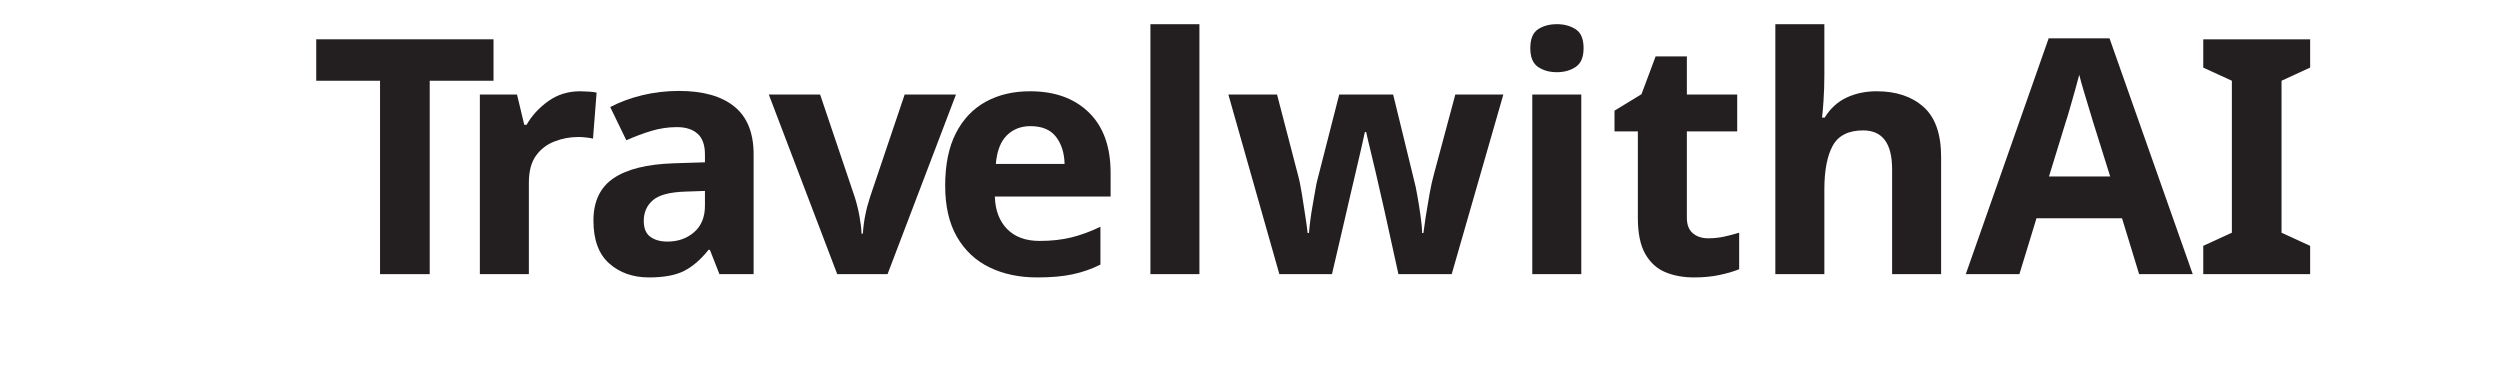
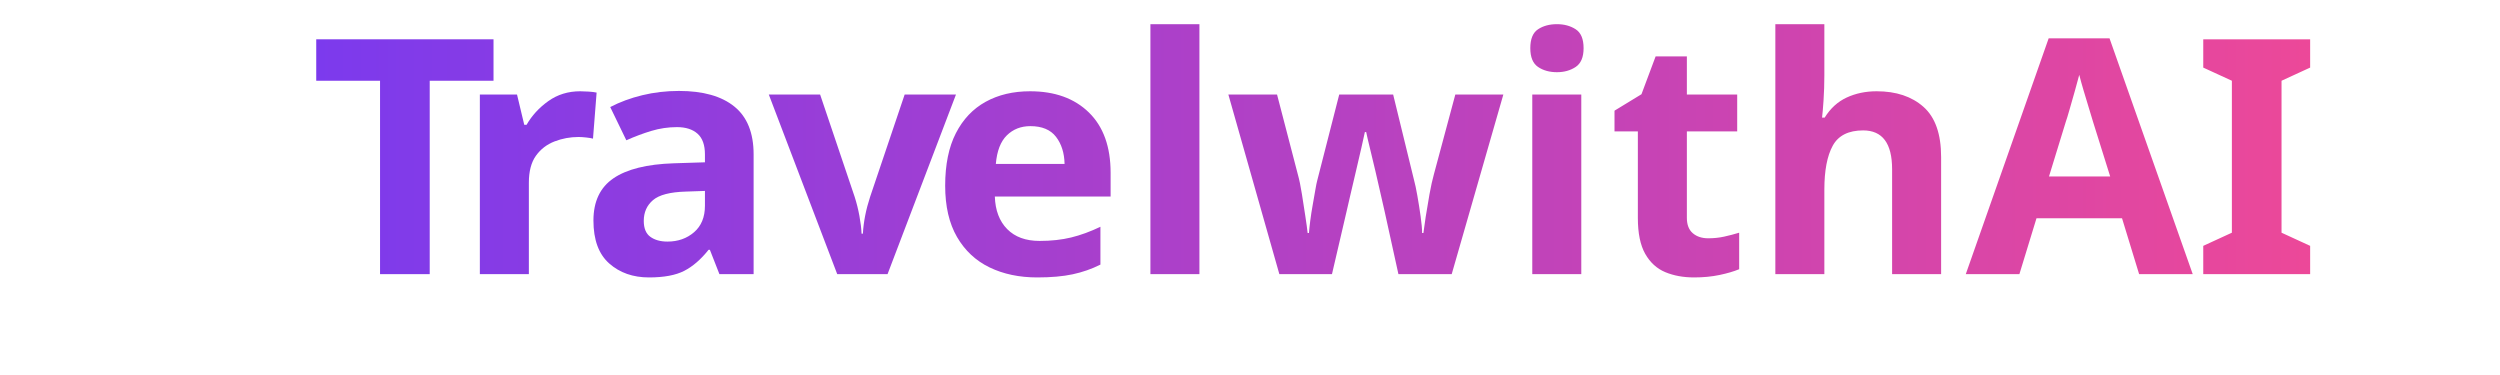
<svg xmlns="http://www.w3.org/2000/svg" id="Layer_1" data-name="Layer 1" viewBox="0 0 2653.12 529.02" width="200" height="30">
  <defs>
-     <style>.cls-1{font-size:464px;fill:#231f20;font-family:FranklinGothic-Heavy, Franklin Gothic Heavy;font-weight:800;}</style>
+     <style>
+       .cls-1 {
+         font-size: 464px;
+         fill: url(#gradient); /* Apply gradient */
+         font-family: FranklinGothic-Heavy, Franklin Gothic Heavy;
+         font-weight: 800;
+       }
+     </style>
+     <linearGradient id="gradient" x1="0%" y1="0%" x2="100%" y2="0%">
+       <stop offset="0%" style="stop-color:#7C3AED;stop-opacity:1" />
+       <stop offset="100%" style="stop-color:#EC4899;stop-opacity:1" />
+     </linearGradient>
  </defs>
  <text class="cls-1" transform="translate(0 386.74)">
    <tspan class="cls-2">T</tspan>
    <tspan x="203.91" y="0">r</tspan>
    <tspan class="cls-3" x="380.85" y="0">a</tspan>
    <tspan class="cls-4" x="647.74" y="0">v</tspan>
    <tspan class="cls-5" x="875.66" y="0">elwithAI</tspan>
  </text>
</svg>
